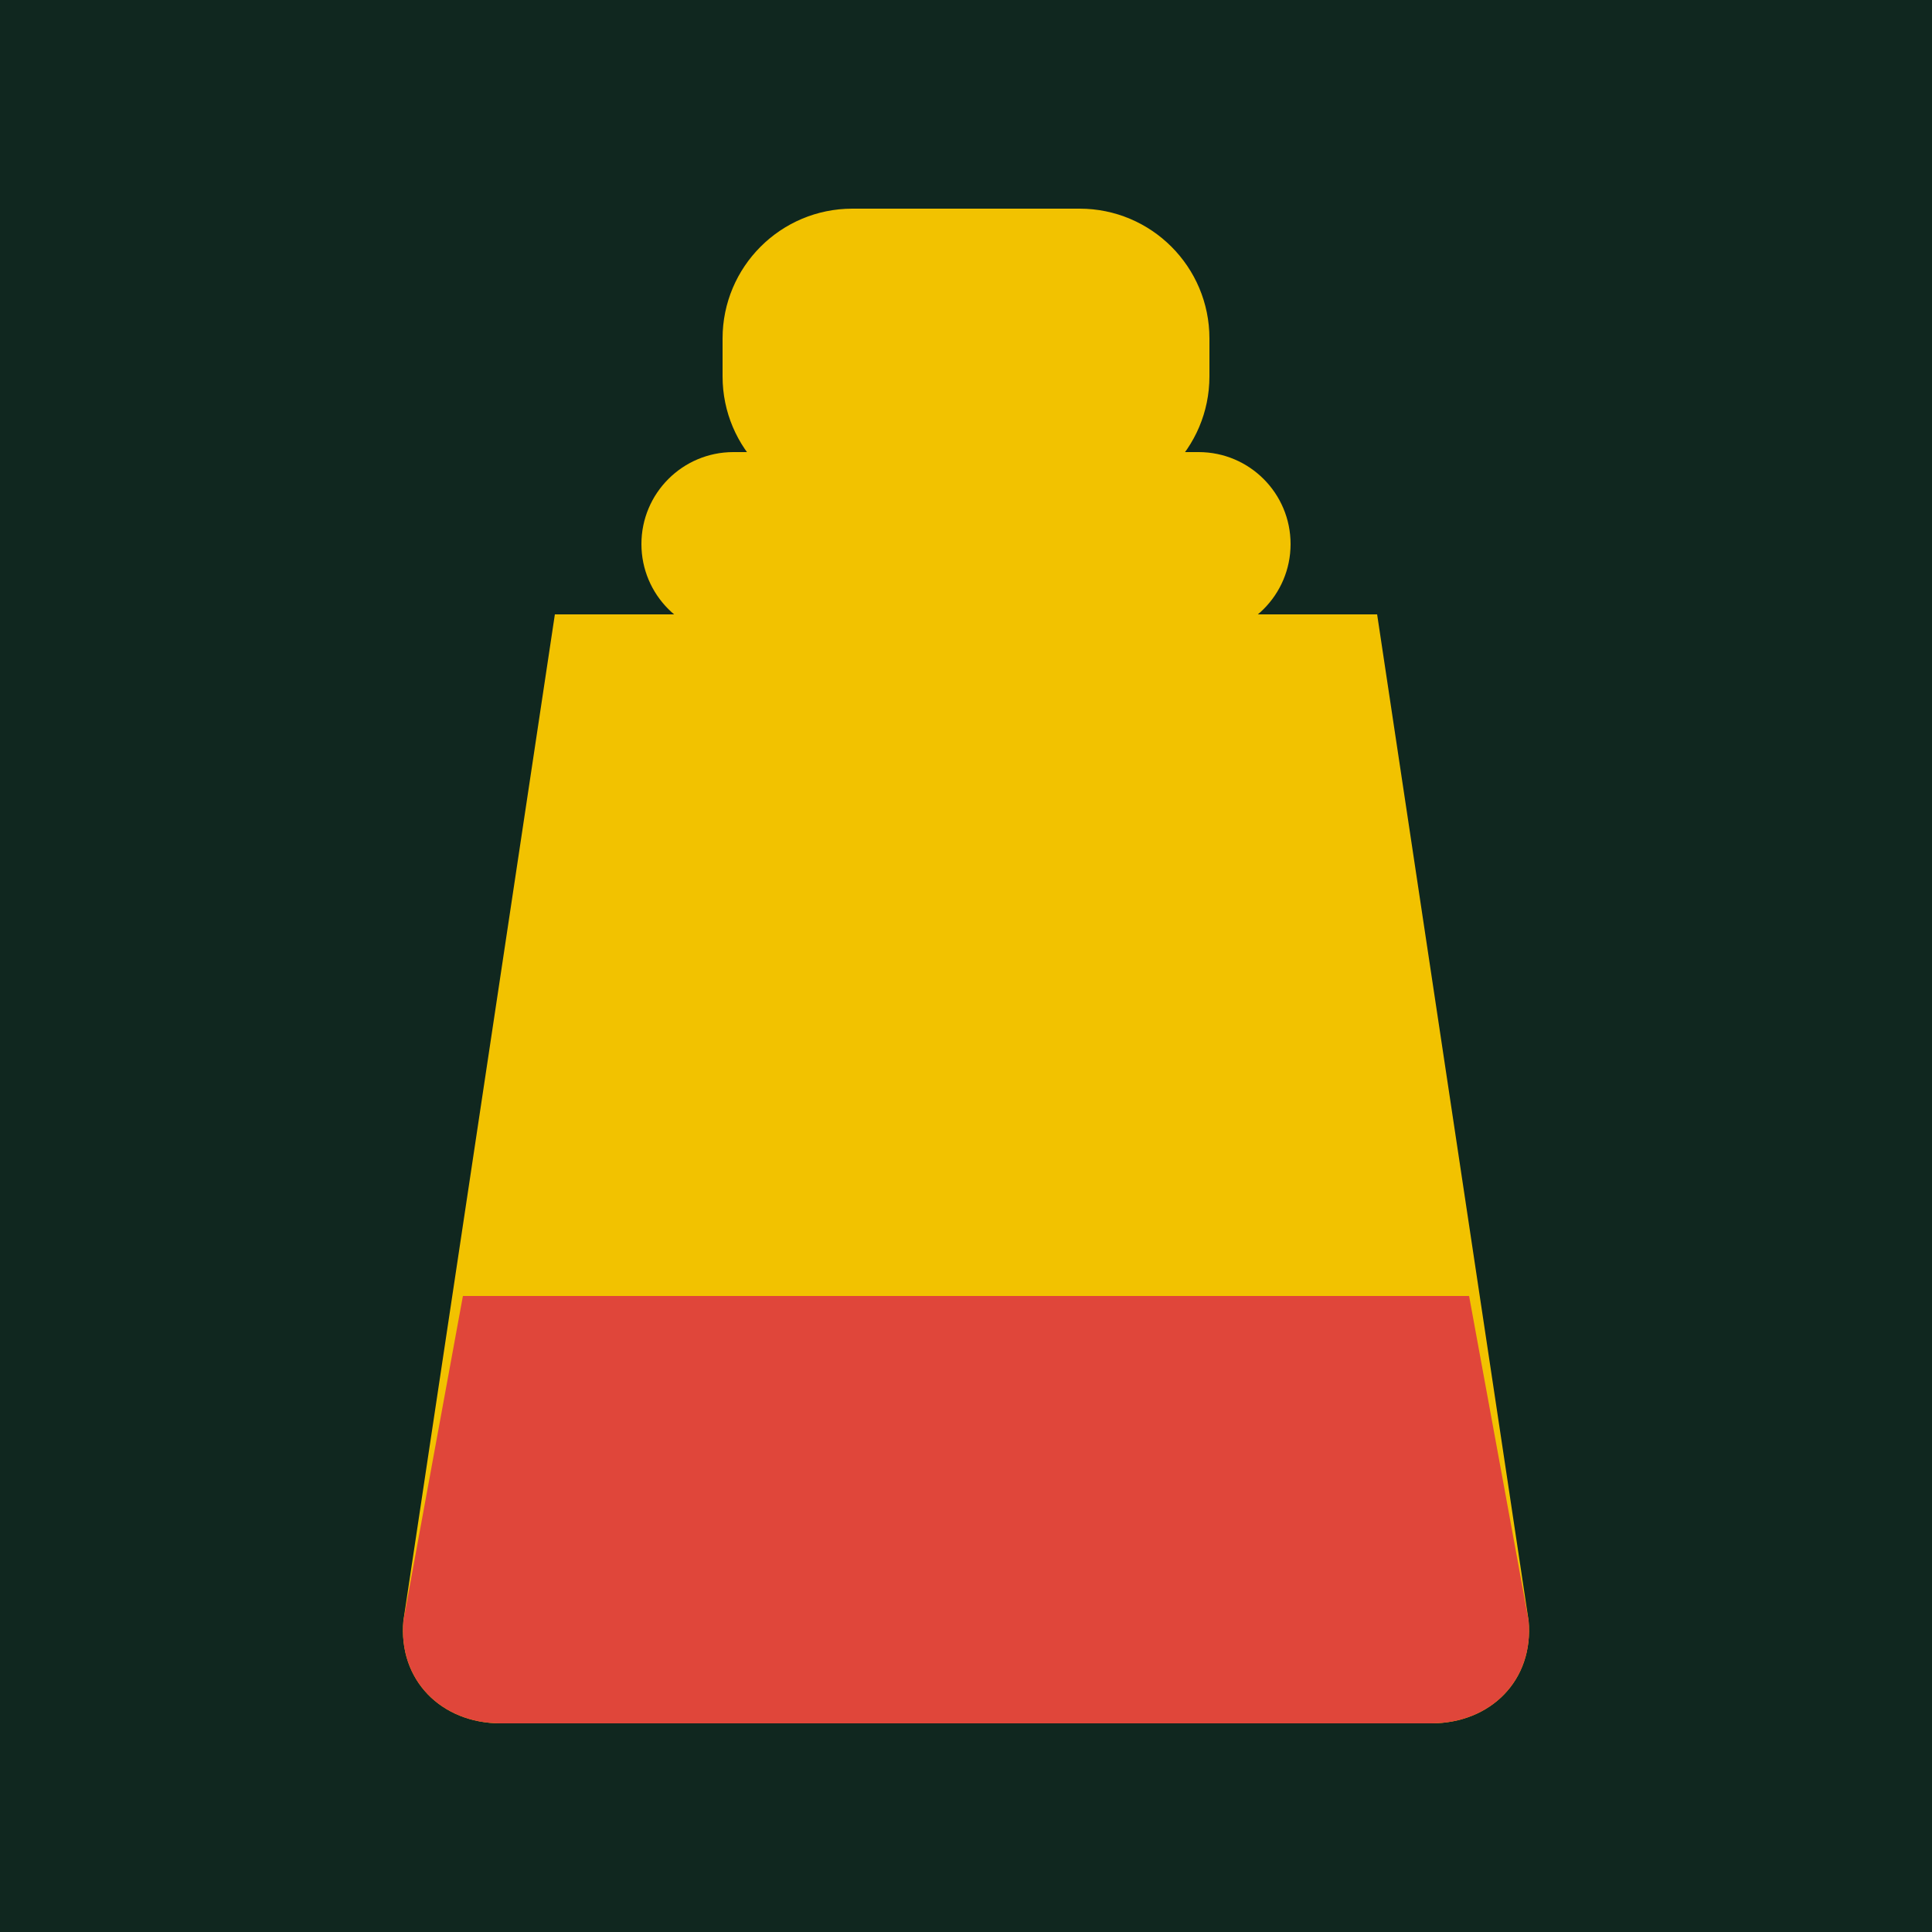
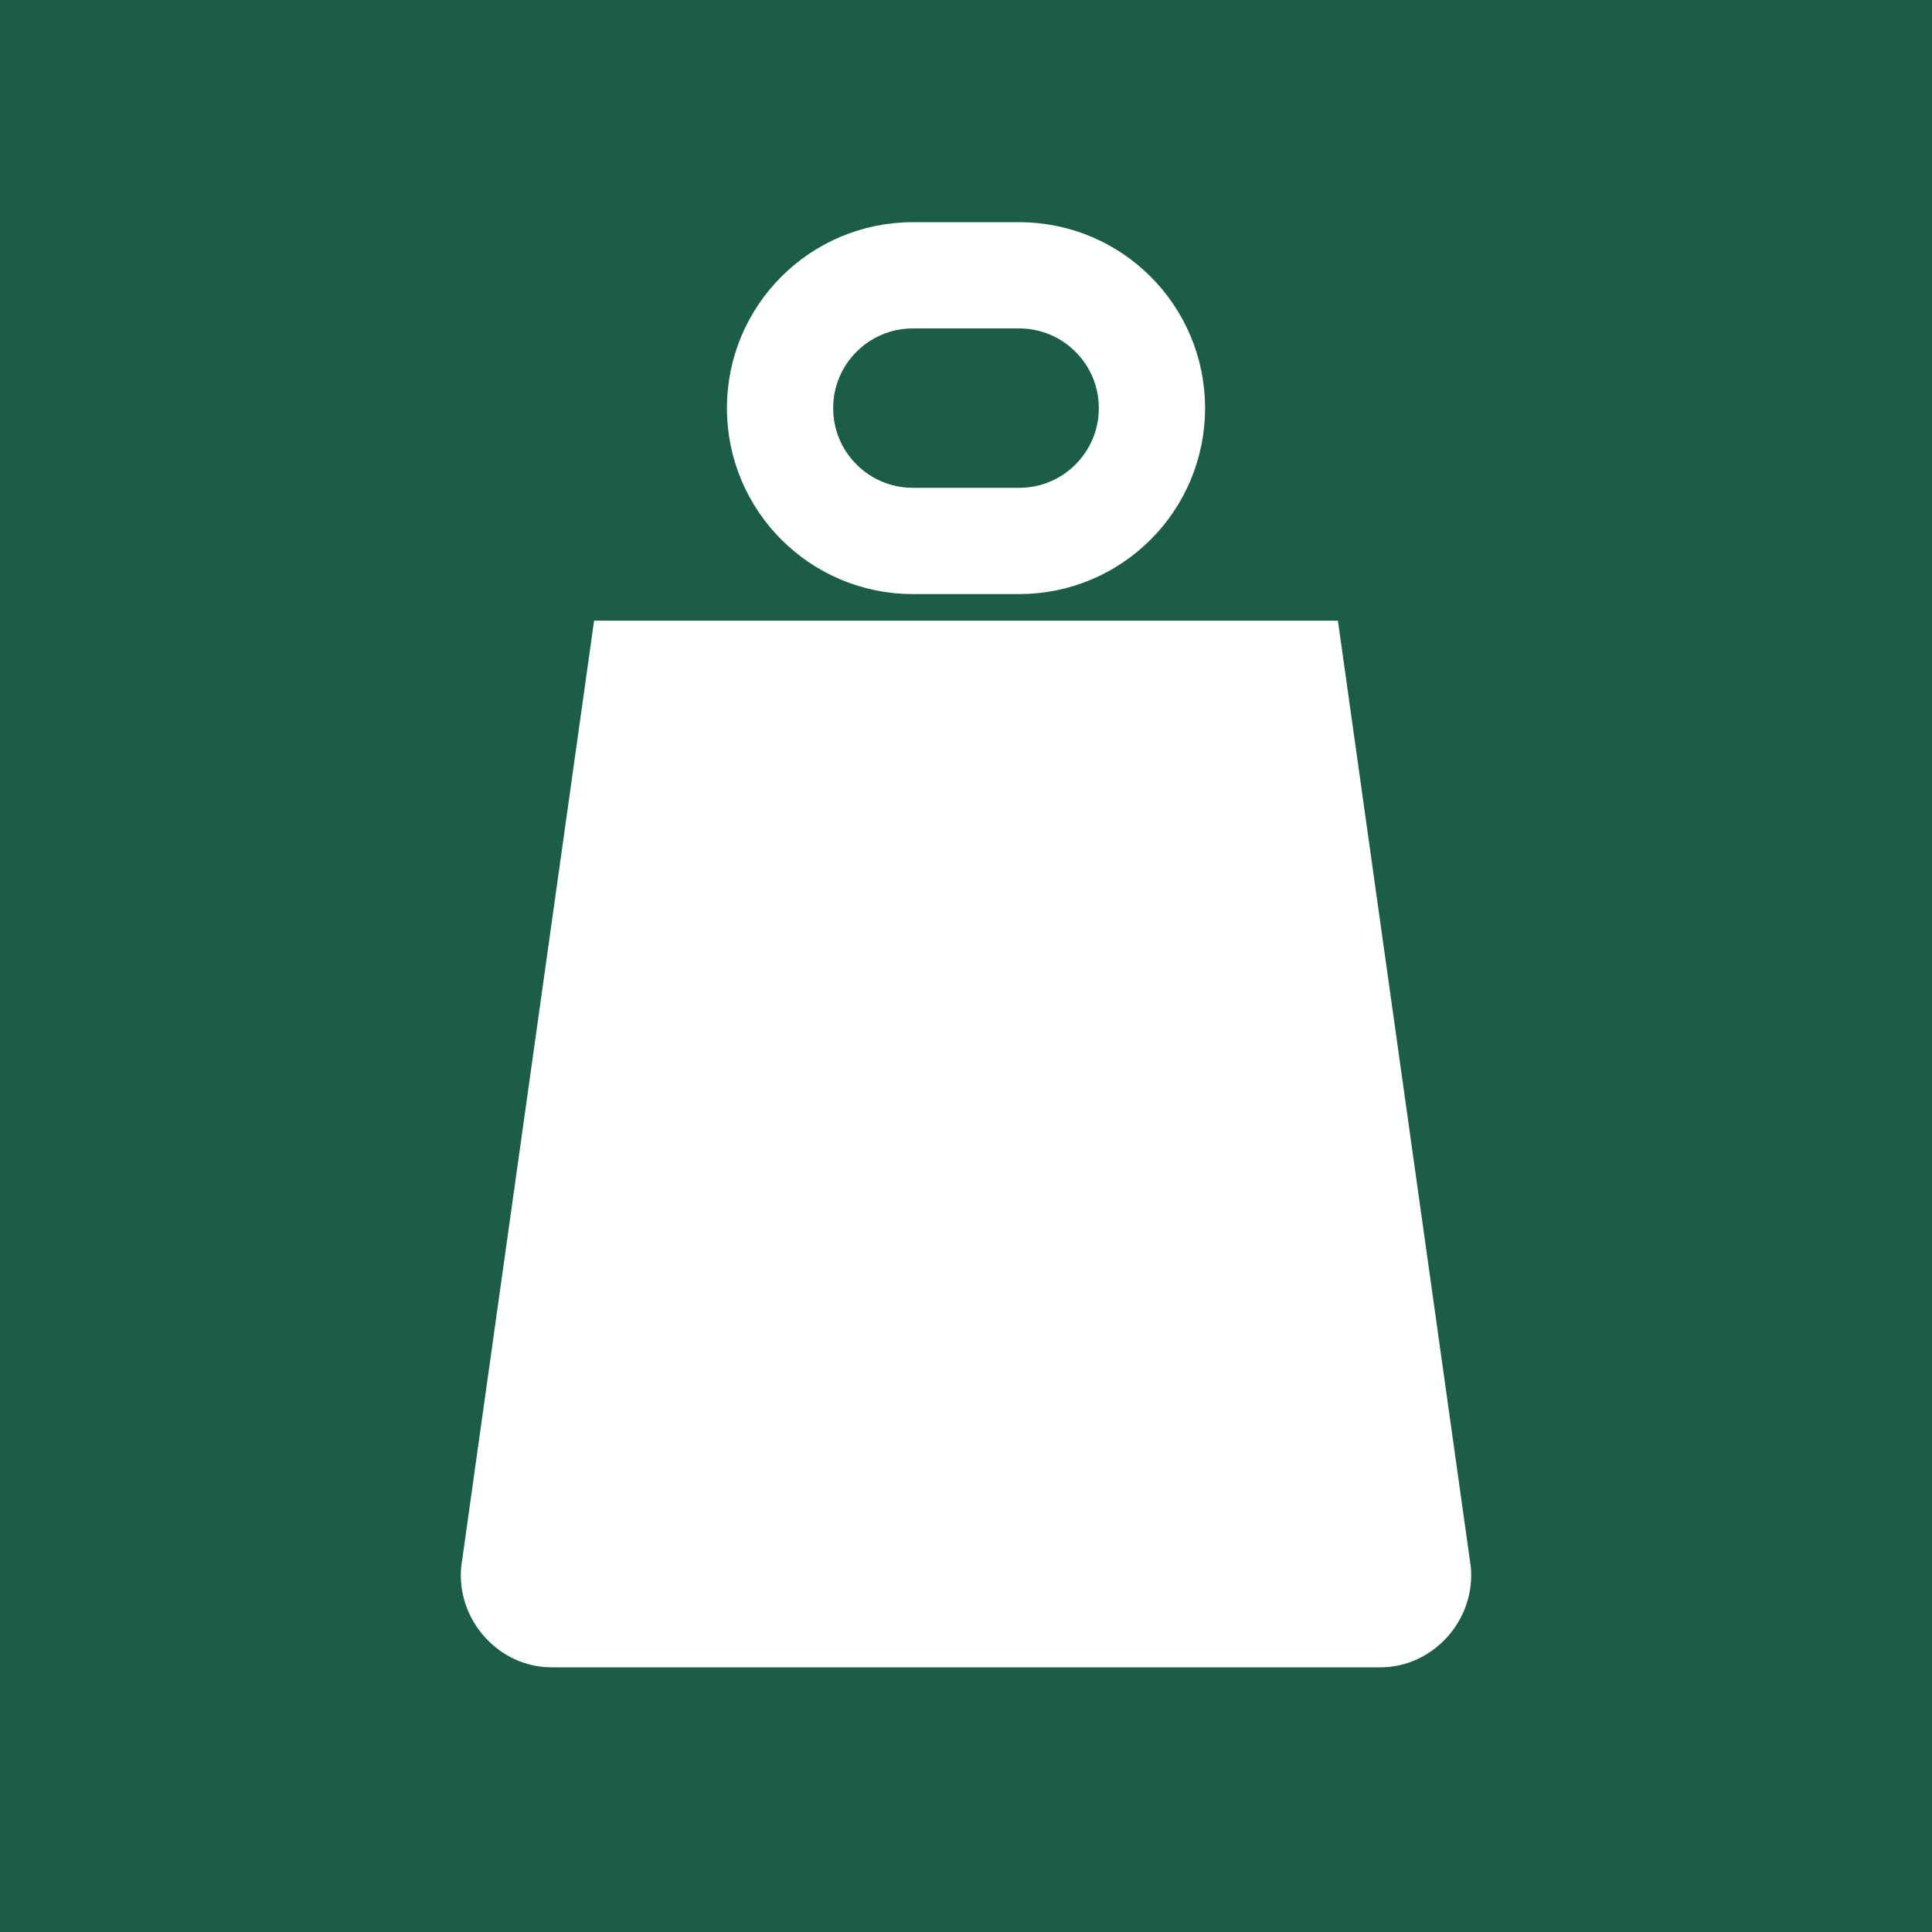
<svg xmlns="http://www.w3.org/2000/svg" viewBox="0 0 40 40">
-   <rect width="40" height="40" fill="#10271F" />
-   <g transform="translate(20 20) scale(1.12) translate(-20 -20.5)">
-     <rect x="15.5" y="6.5" width="9" height="5.5" rx="2.4" fill="#F2C200" />
-     <rect x="14" y="11" width="12" height="3.4" rx="1.7" fill="#F2C200" />
-     <path d="M9.6 32.6 12.4 14h15.2l2.8 18.6c.1 1.1-.7 1.9-1.8 1.9H11.4c-1.1 0-1.9-.8-1.8-1.9z" fill="#F2C200" />
-     <path d="M10.7 26.6h18.6l1.1 6c.1 1.1-.7 1.9-1.8 1.9H11.4c-1.1 0-1.9-.8-1.8-1.9z" fill="#E0463A" />
+   <rect width="40" height="40" fill="#1b5e45" />
+   <g transform="translate(20 20) scale(1.1) translate(-20 -20.5)">
+     <rect x="16.5" y="7.5" width="7" height="5" rx="2.5" fill="none" stroke="#fff" stroke-width="2" />
+     <path d="M10.5 31.8 13 14h14l2.5 17.8c.1 1-.7 1.9-1.7 1.9H12.2c-1 0-1.8-.9-1.7-1.9z" fill="#fff" />
  </g>
</svg>
